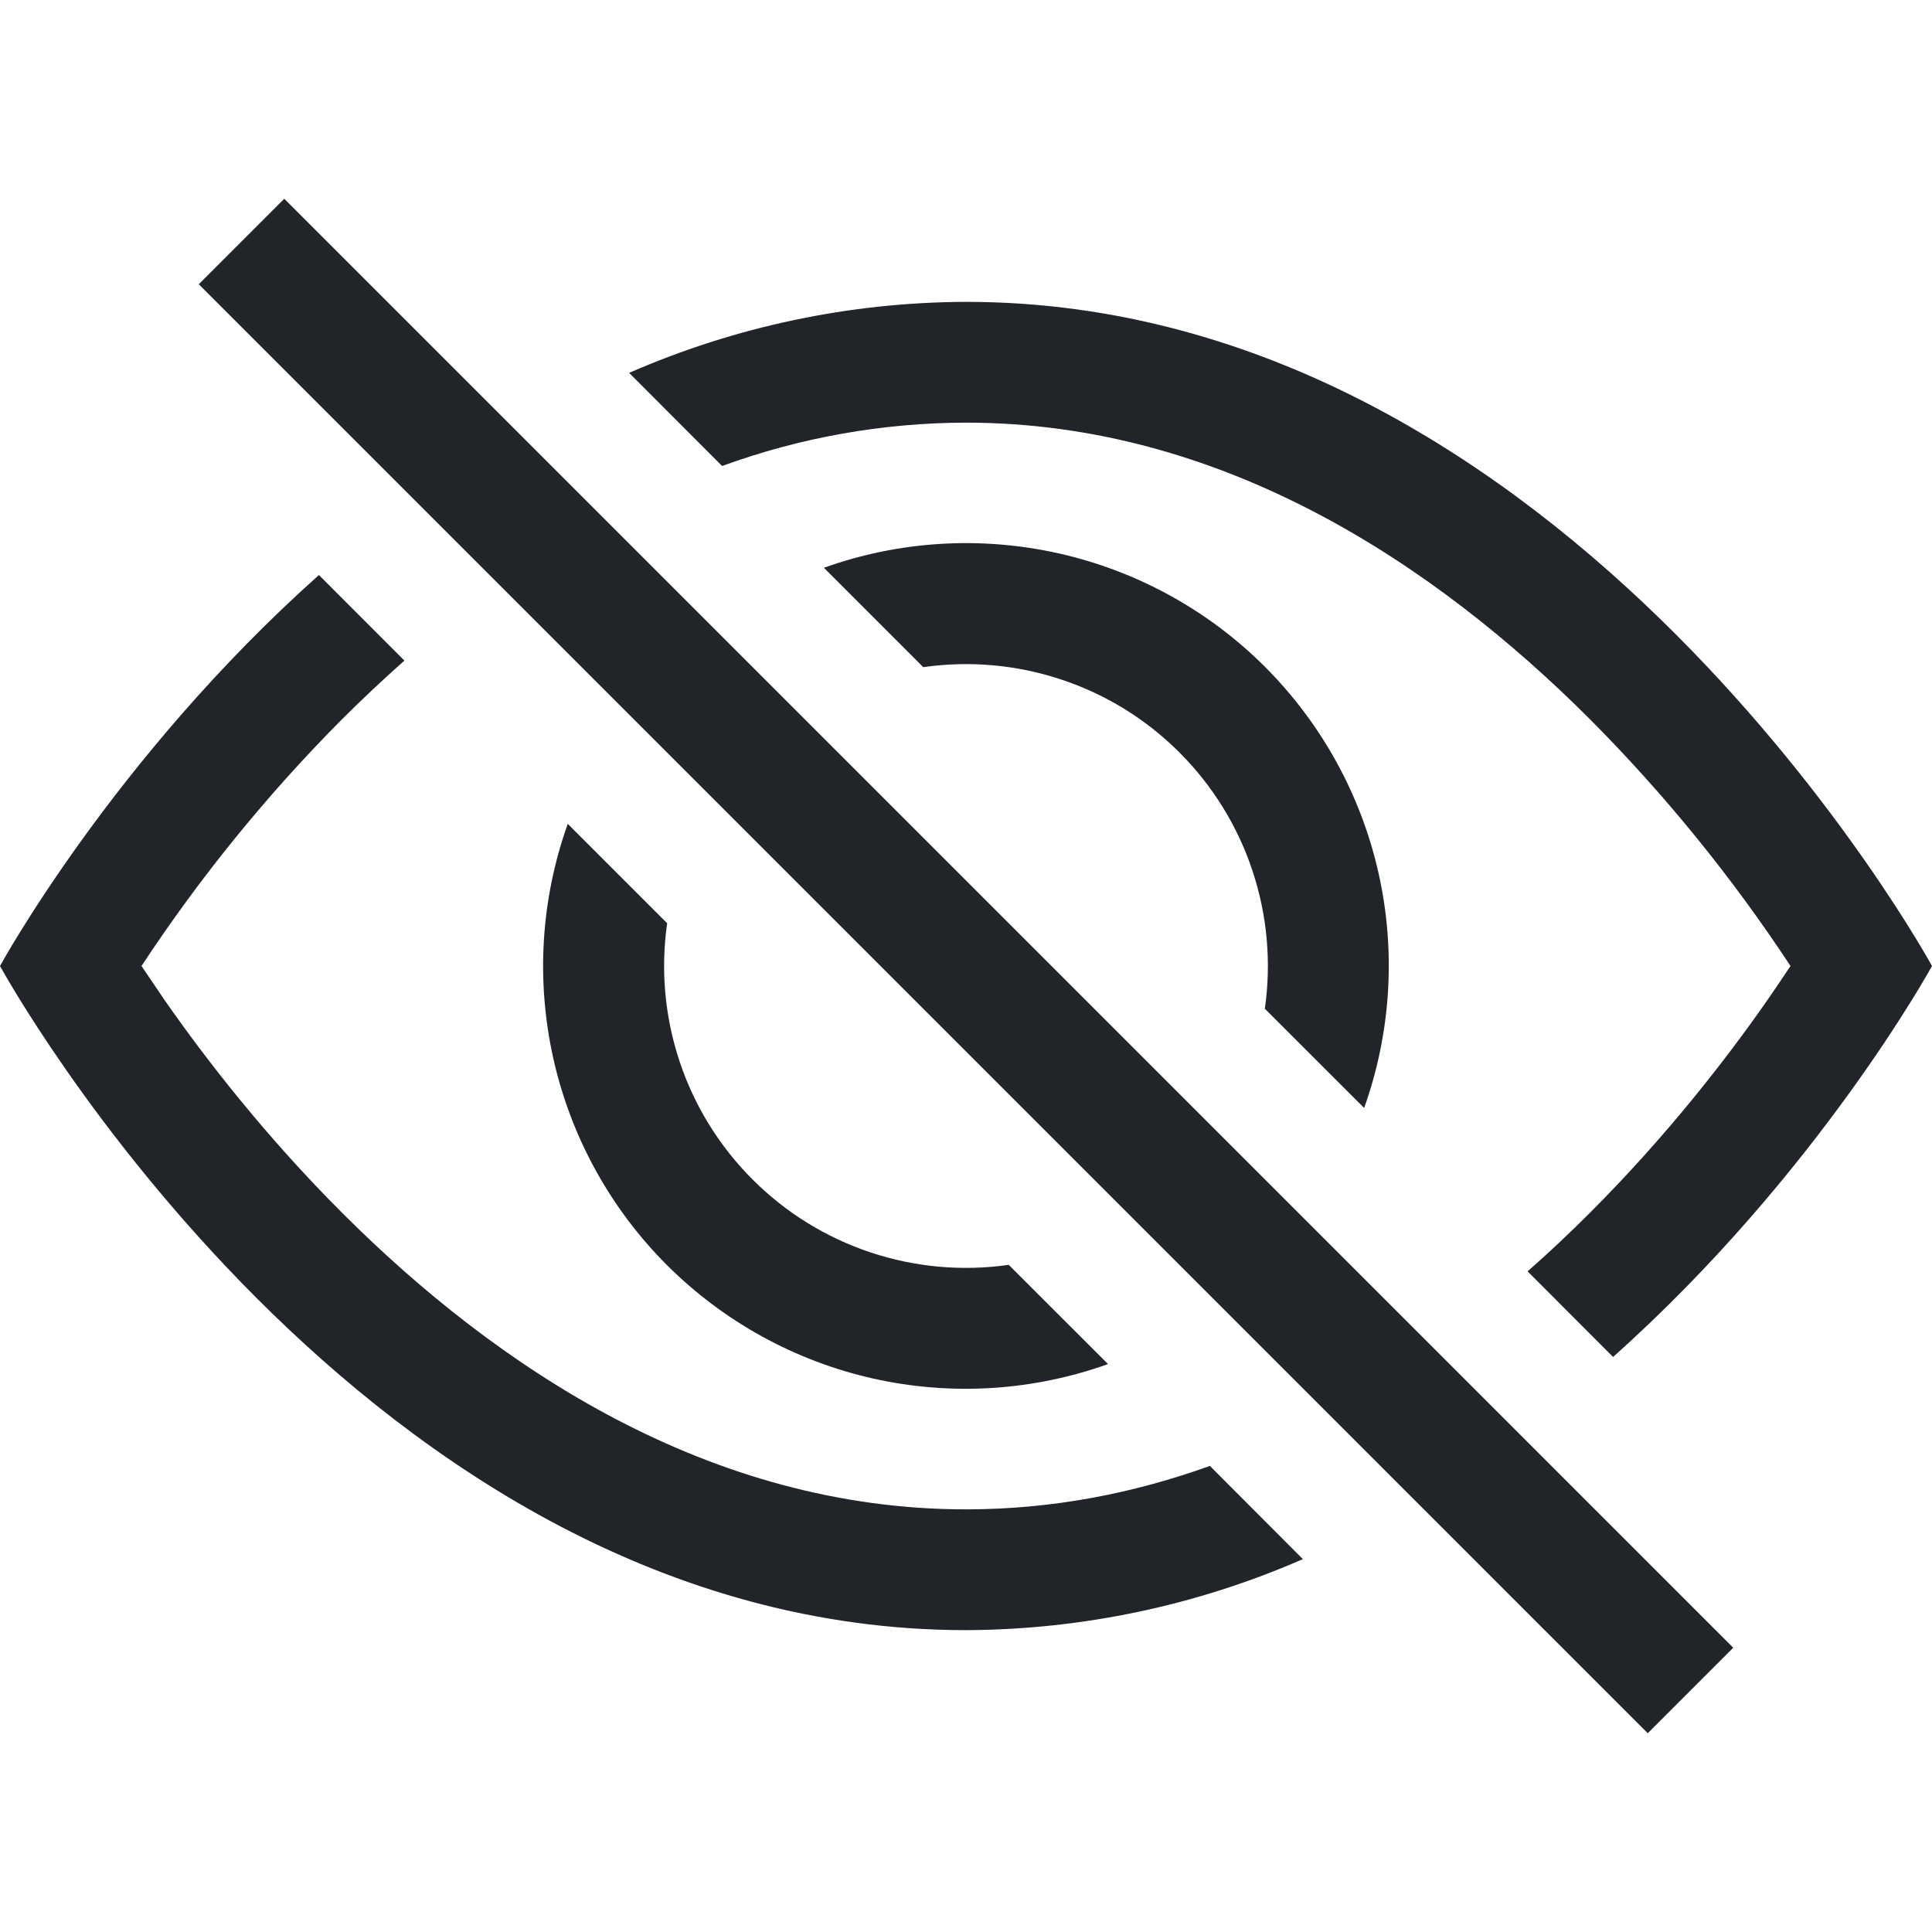
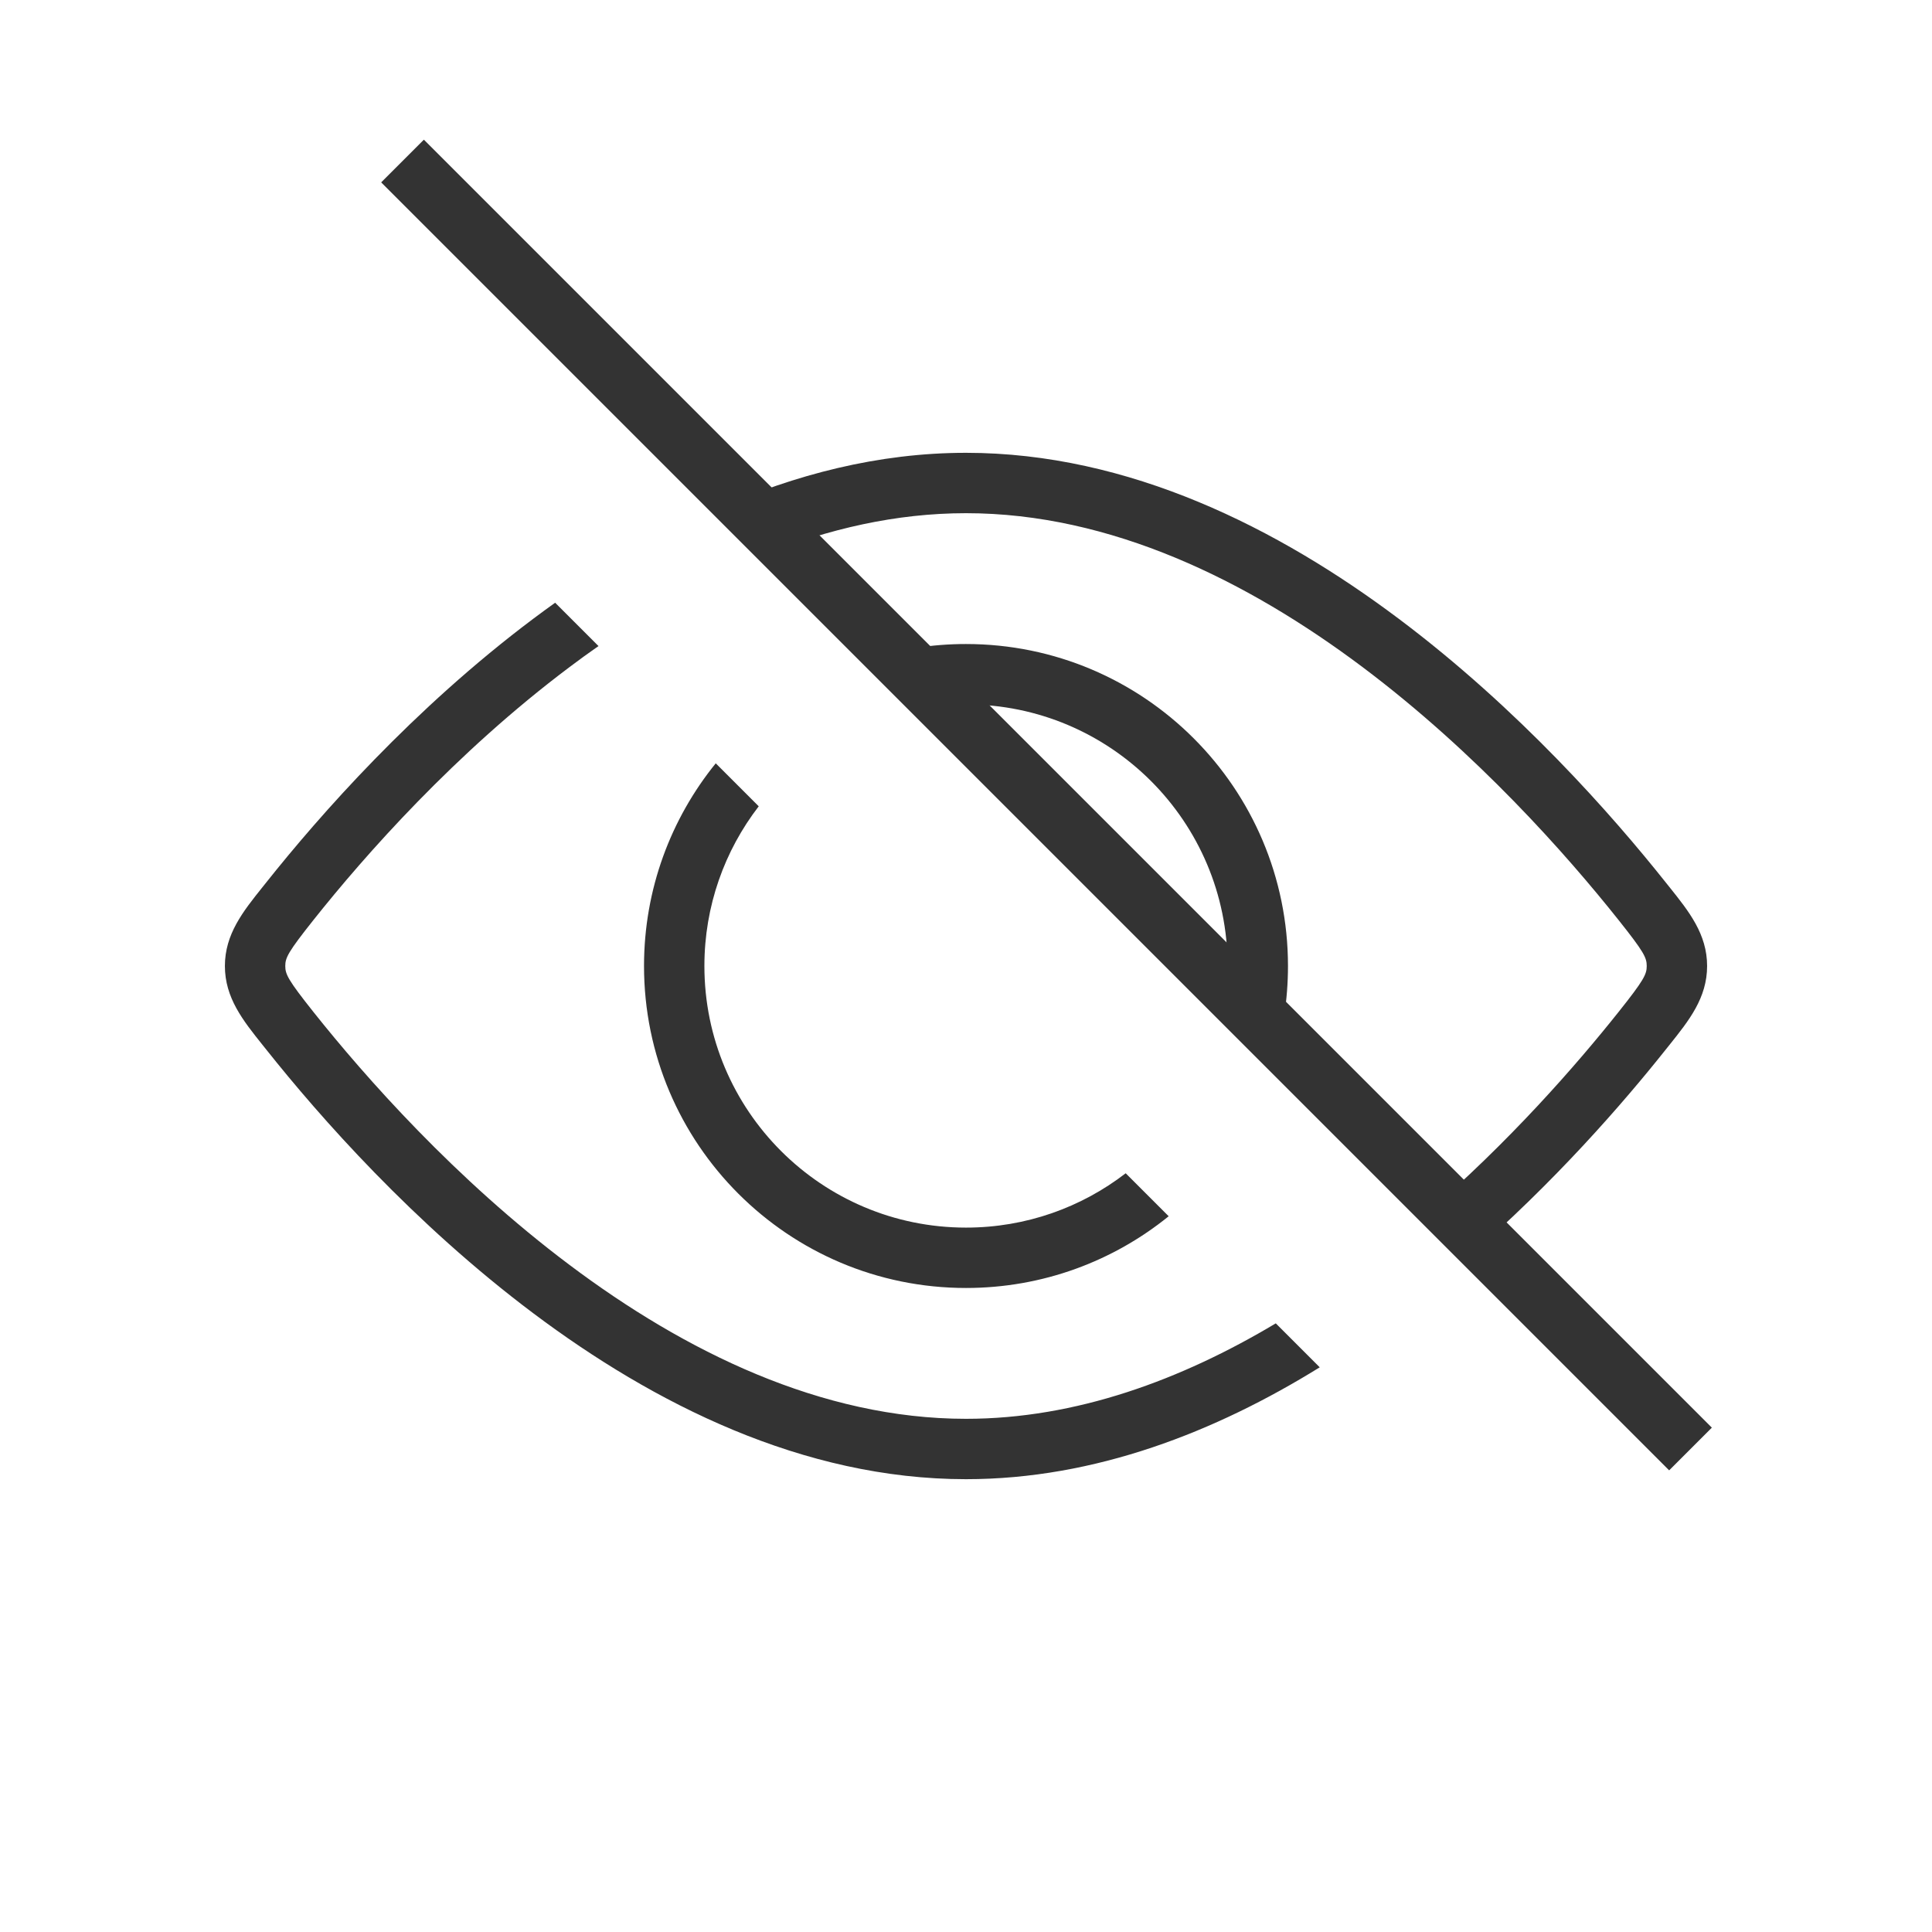
- <svg xmlns="http://www.w3.org/2000/svg" width="25" height="25" viewBox="0 0 25 25" fill="none">
-   <path d="M20.873 17.559C23.531 15.187 25 12.5 25 12.5C25 12.5 20.312 3.906 12.5 3.906C10.999 3.911 9.516 4.224 8.141 4.825L9.344 6.03C10.355 5.661 11.423 5.471 12.5 5.469C15.812 5.469 18.561 7.294 20.575 9.308C21.544 10.282 22.413 11.352 23.169 12.5C23.078 12.636 22.978 12.786 22.864 12.95C22.341 13.7 21.567 14.7 20.575 15.692C20.317 15.95 20.048 16.205 19.767 16.451L20.873 17.559Z" fill="#212529" />
-   <path d="M17.652 14.337C18 13.362 18.065 12.308 17.838 11.297C17.611 10.287 17.101 9.362 16.369 8.629C15.637 7.897 14.711 7.388 13.701 7.161C12.69 6.934 11.636 6.998 10.661 7.347L11.947 8.633C12.547 8.547 13.16 8.602 13.735 8.794C14.311 8.985 14.834 9.308 15.262 9.737C15.691 10.166 16.015 10.689 16.206 11.265C16.398 11.84 16.453 12.453 16.367 13.053L17.652 14.337ZM13.053 16.367L14.338 17.651C13.362 18 12.308 18.065 11.297 17.838C10.287 17.611 9.362 17.101 8.629 16.369C7.897 15.637 7.388 14.711 7.161 13.701C6.934 12.69 6.998 11.636 7.347 10.661L8.633 11.947C8.547 12.547 8.602 13.159 8.794 13.735C8.985 14.31 9.309 14.834 9.738 15.262C10.166 15.691 10.689 16.015 11.265 16.206C11.84 16.398 12.453 16.453 13.053 16.367Z" fill="#212529" />
-   <path d="M5.234 8.547C4.953 8.797 4.683 9.05 4.425 9.308C3.456 10.282 2.587 11.352 1.831 12.5L2.136 12.95C2.659 13.7 3.433 14.7 4.425 15.692C6.439 17.706 9.189 19.531 12.5 19.531C13.619 19.531 14.672 19.323 15.656 18.969L16.859 20.175C15.484 20.776 14.001 21.088 12.5 21.094C4.688 21.094 0 12.5 0 12.5C0 12.5 1.467 9.811 4.127 7.441L5.233 8.548L5.234 8.547ZM21.322 22.428L2.572 3.678L3.678 2.572L22.428 21.322L21.322 22.428Z" fill="#212529" />
+ <svg xmlns="http://www.w3.org/2000/svg" width="32" height="32" viewBox="0 0 32 32" fill="none">
+   <path fill-rule="evenodd" clip-rule="evenodd" d="M21.081 17.626C21.245 17.113 21.333 16.567 21.333 16C21.333 13.054 18.945 10.667 16 10.667C15.433 10.667 14.887 10.755 14.374 10.919L15.196 11.741C15.457 11.692 15.725 11.667 16 11.667C18.393 11.667 20.333 13.607 20.333 16C20.333 16.275 20.308 16.544 20.259 16.804L21.081 17.626ZM12.567 13.355C12.003 14.087 11.667 15.004 11.667 16C11.667 18.393 13.607 20.333 16 20.333C16.996 20.333 17.913 19.997 18.645 19.433L19.357 20.145C18.44 20.888 17.272 21.333 16 21.333C13.055 21.333 10.667 18.945 10.667 16C10.667 14.728 11.112 13.56 11.855 12.643L12.567 13.355Z" fill="#333333" />
+   <path fill-rule="evenodd" clip-rule="evenodd" d="M24.295 20.84C25.745 19.585 26.884 18.272 27.59 17.384L27.65 17.309C27.975 16.903 28.275 16.528 28.275 16C28.275 15.472 27.975 15.097 27.65 14.691L27.59 14.616C26.709 13.508 25.156 11.74 23.164 10.246C21.177 8.755 18.706 7.5 16 7.5C14.547 7.5 13.162 7.862 11.883 8.428L12.646 9.191C13.715 8.761 14.841 8.5 16 8.5C18.399 8.5 20.66 9.618 22.564 11.046C24.461 12.47 25.955 14.165 26.808 15.238C27.229 15.767 27.275 15.862 27.275 16C27.275 16.138 27.229 16.233 26.808 16.762C26.114 17.634 24.998 18.917 23.586 20.131L24.295 20.84ZM21.859 22.647L21.131 21.919C19.565 22.855 17.822 23.5 16 23.5C13.601 23.5 11.339 22.382 9.437 20.954C7.539 19.53 6.045 17.834 5.192 16.762C4.772 16.233 4.725 16.138 4.725 16C4.725 15.862 4.772 15.767 5.192 15.238C6.045 14.165 7.539 12.47 9.437 11.046C9.593 10.928 9.752 10.813 9.913 10.701L9.195 9.983C9.074 10.07 8.954 10.157 8.836 10.246C6.844 11.74 5.291 13.508 4.41 14.616L4.35 14.691C4.025 15.097 3.725 15.472 3.725 16C3.725 16.528 4.025 16.903 4.35 17.309L4.41 17.384C5.291 18.492 6.844 20.26 8.836 21.754C10.823 23.245 13.294 24.5 16 24.5C18.141 24.5 20.136 23.714 21.859 22.647Z" fill="#333333" />
+   <path d="M6.667 2.667L28 24" stroke="#333333" />
</svg>
